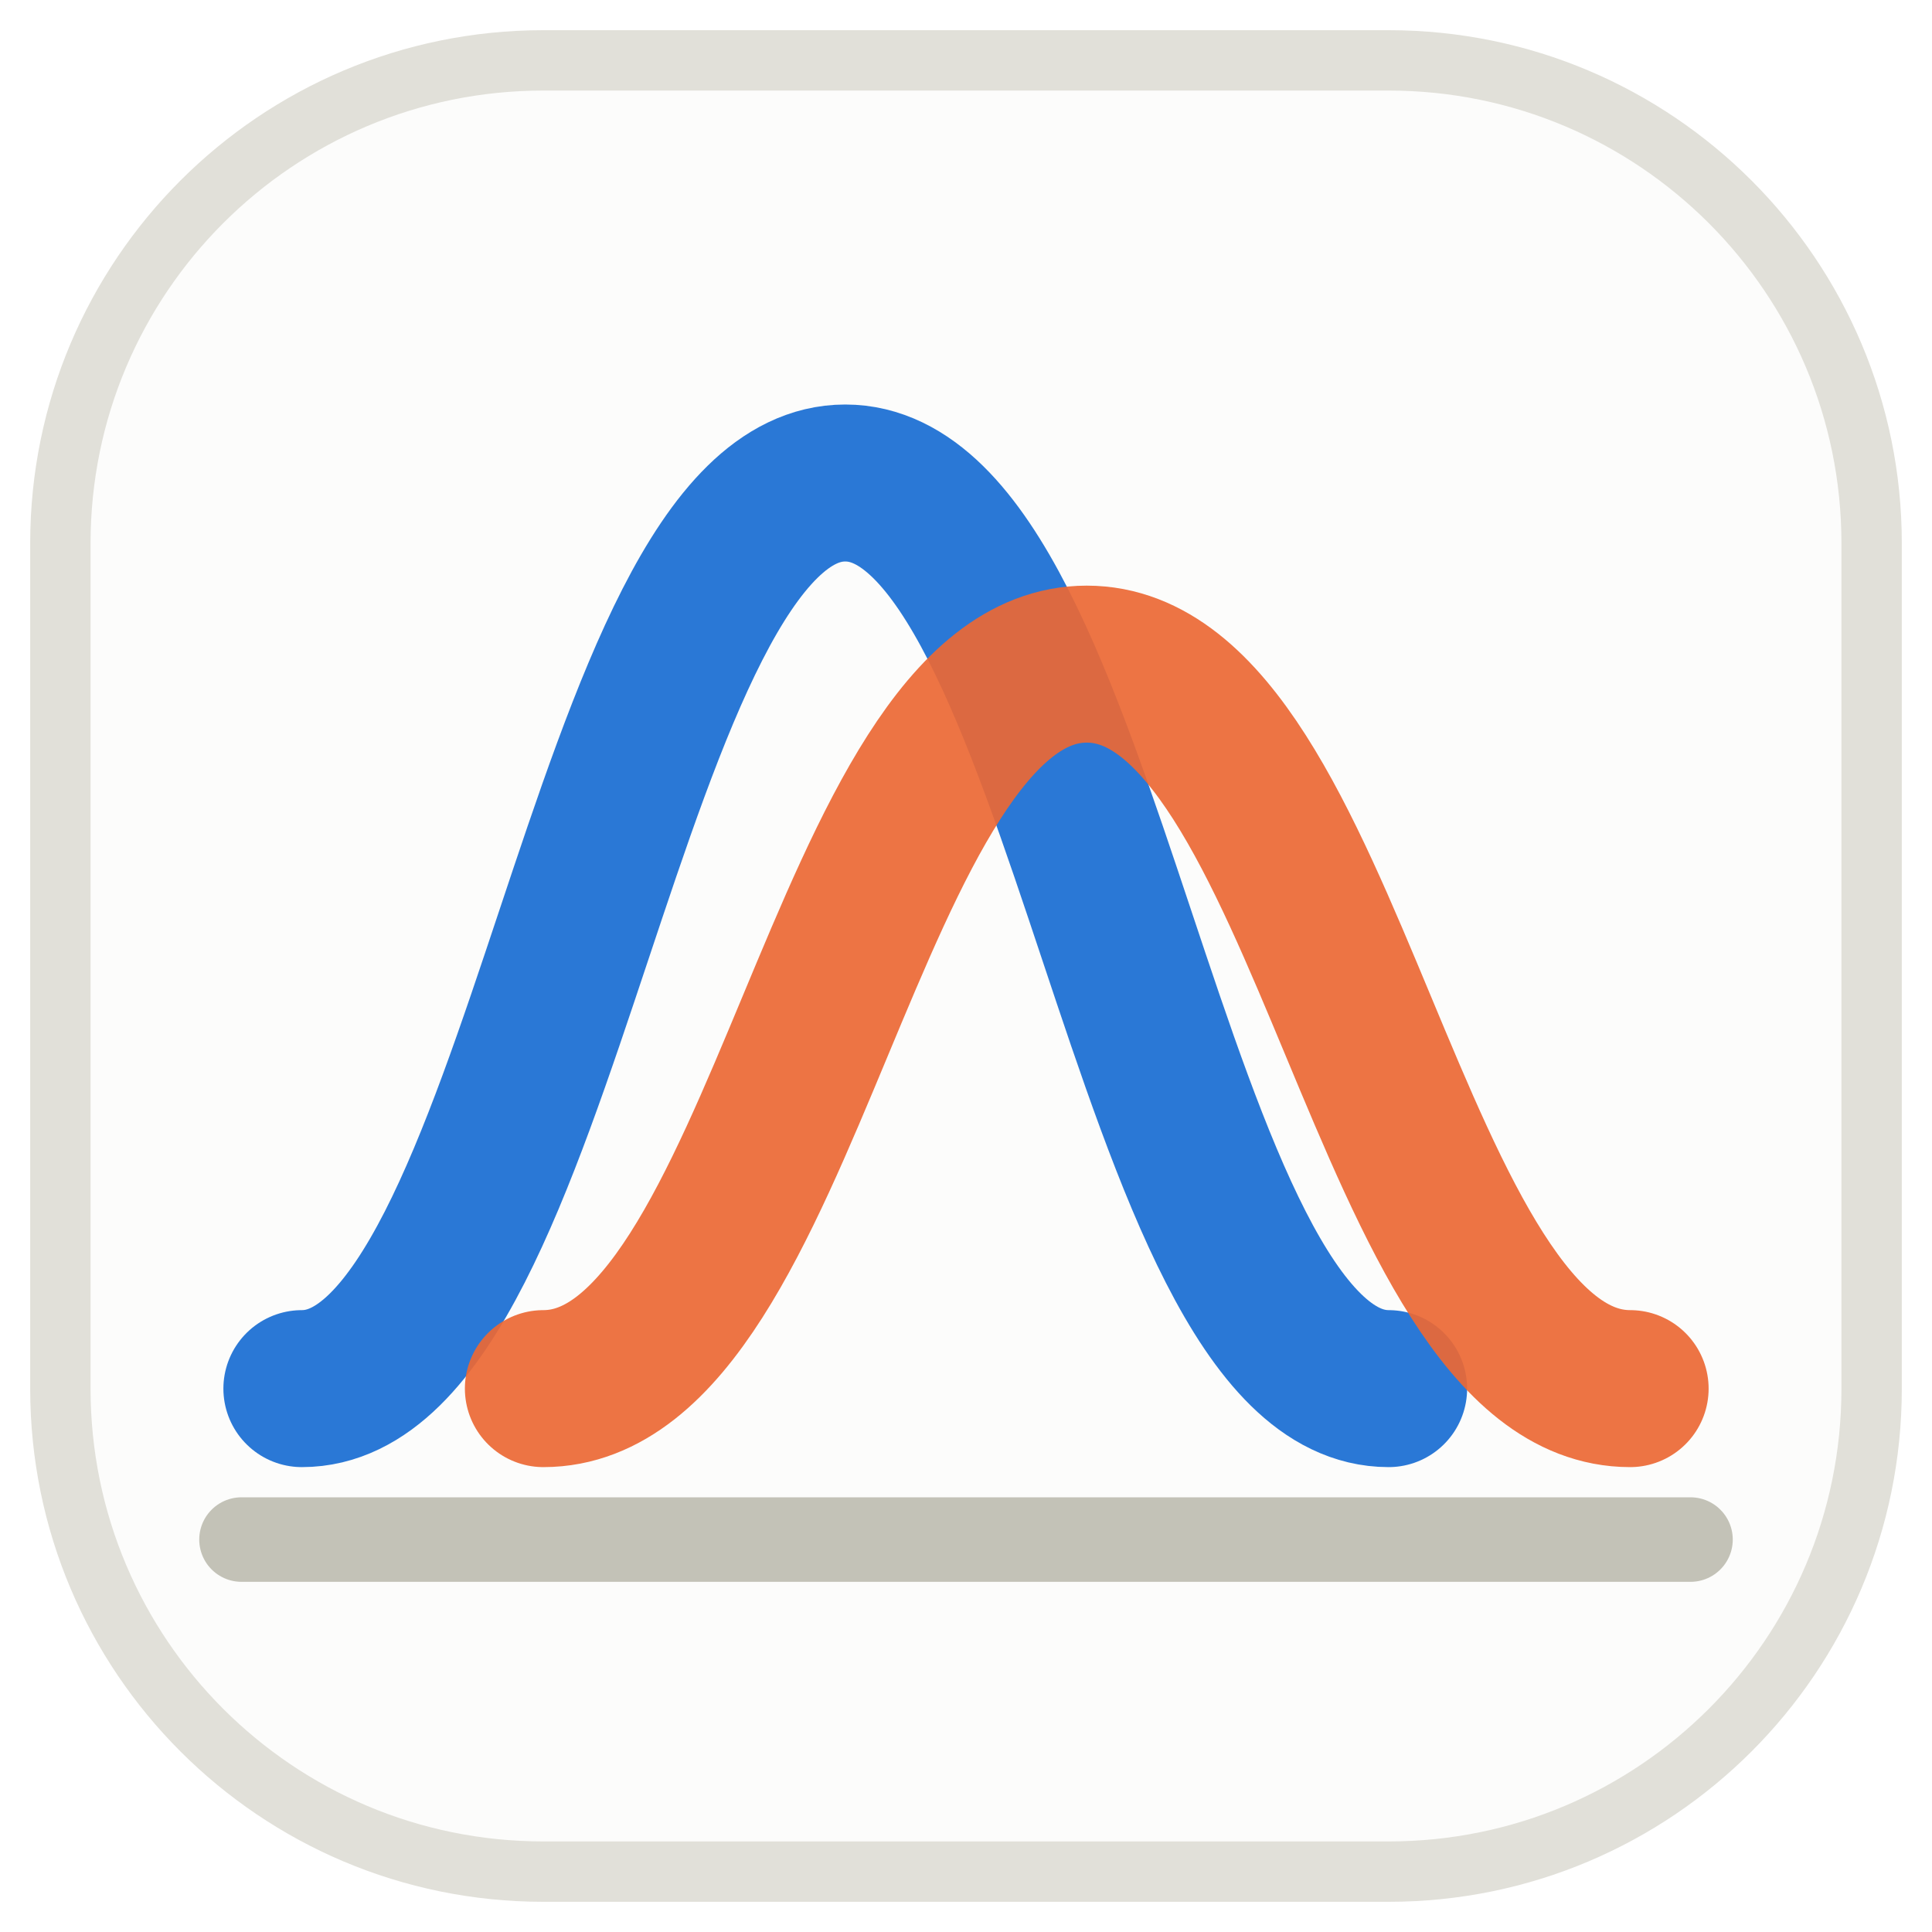
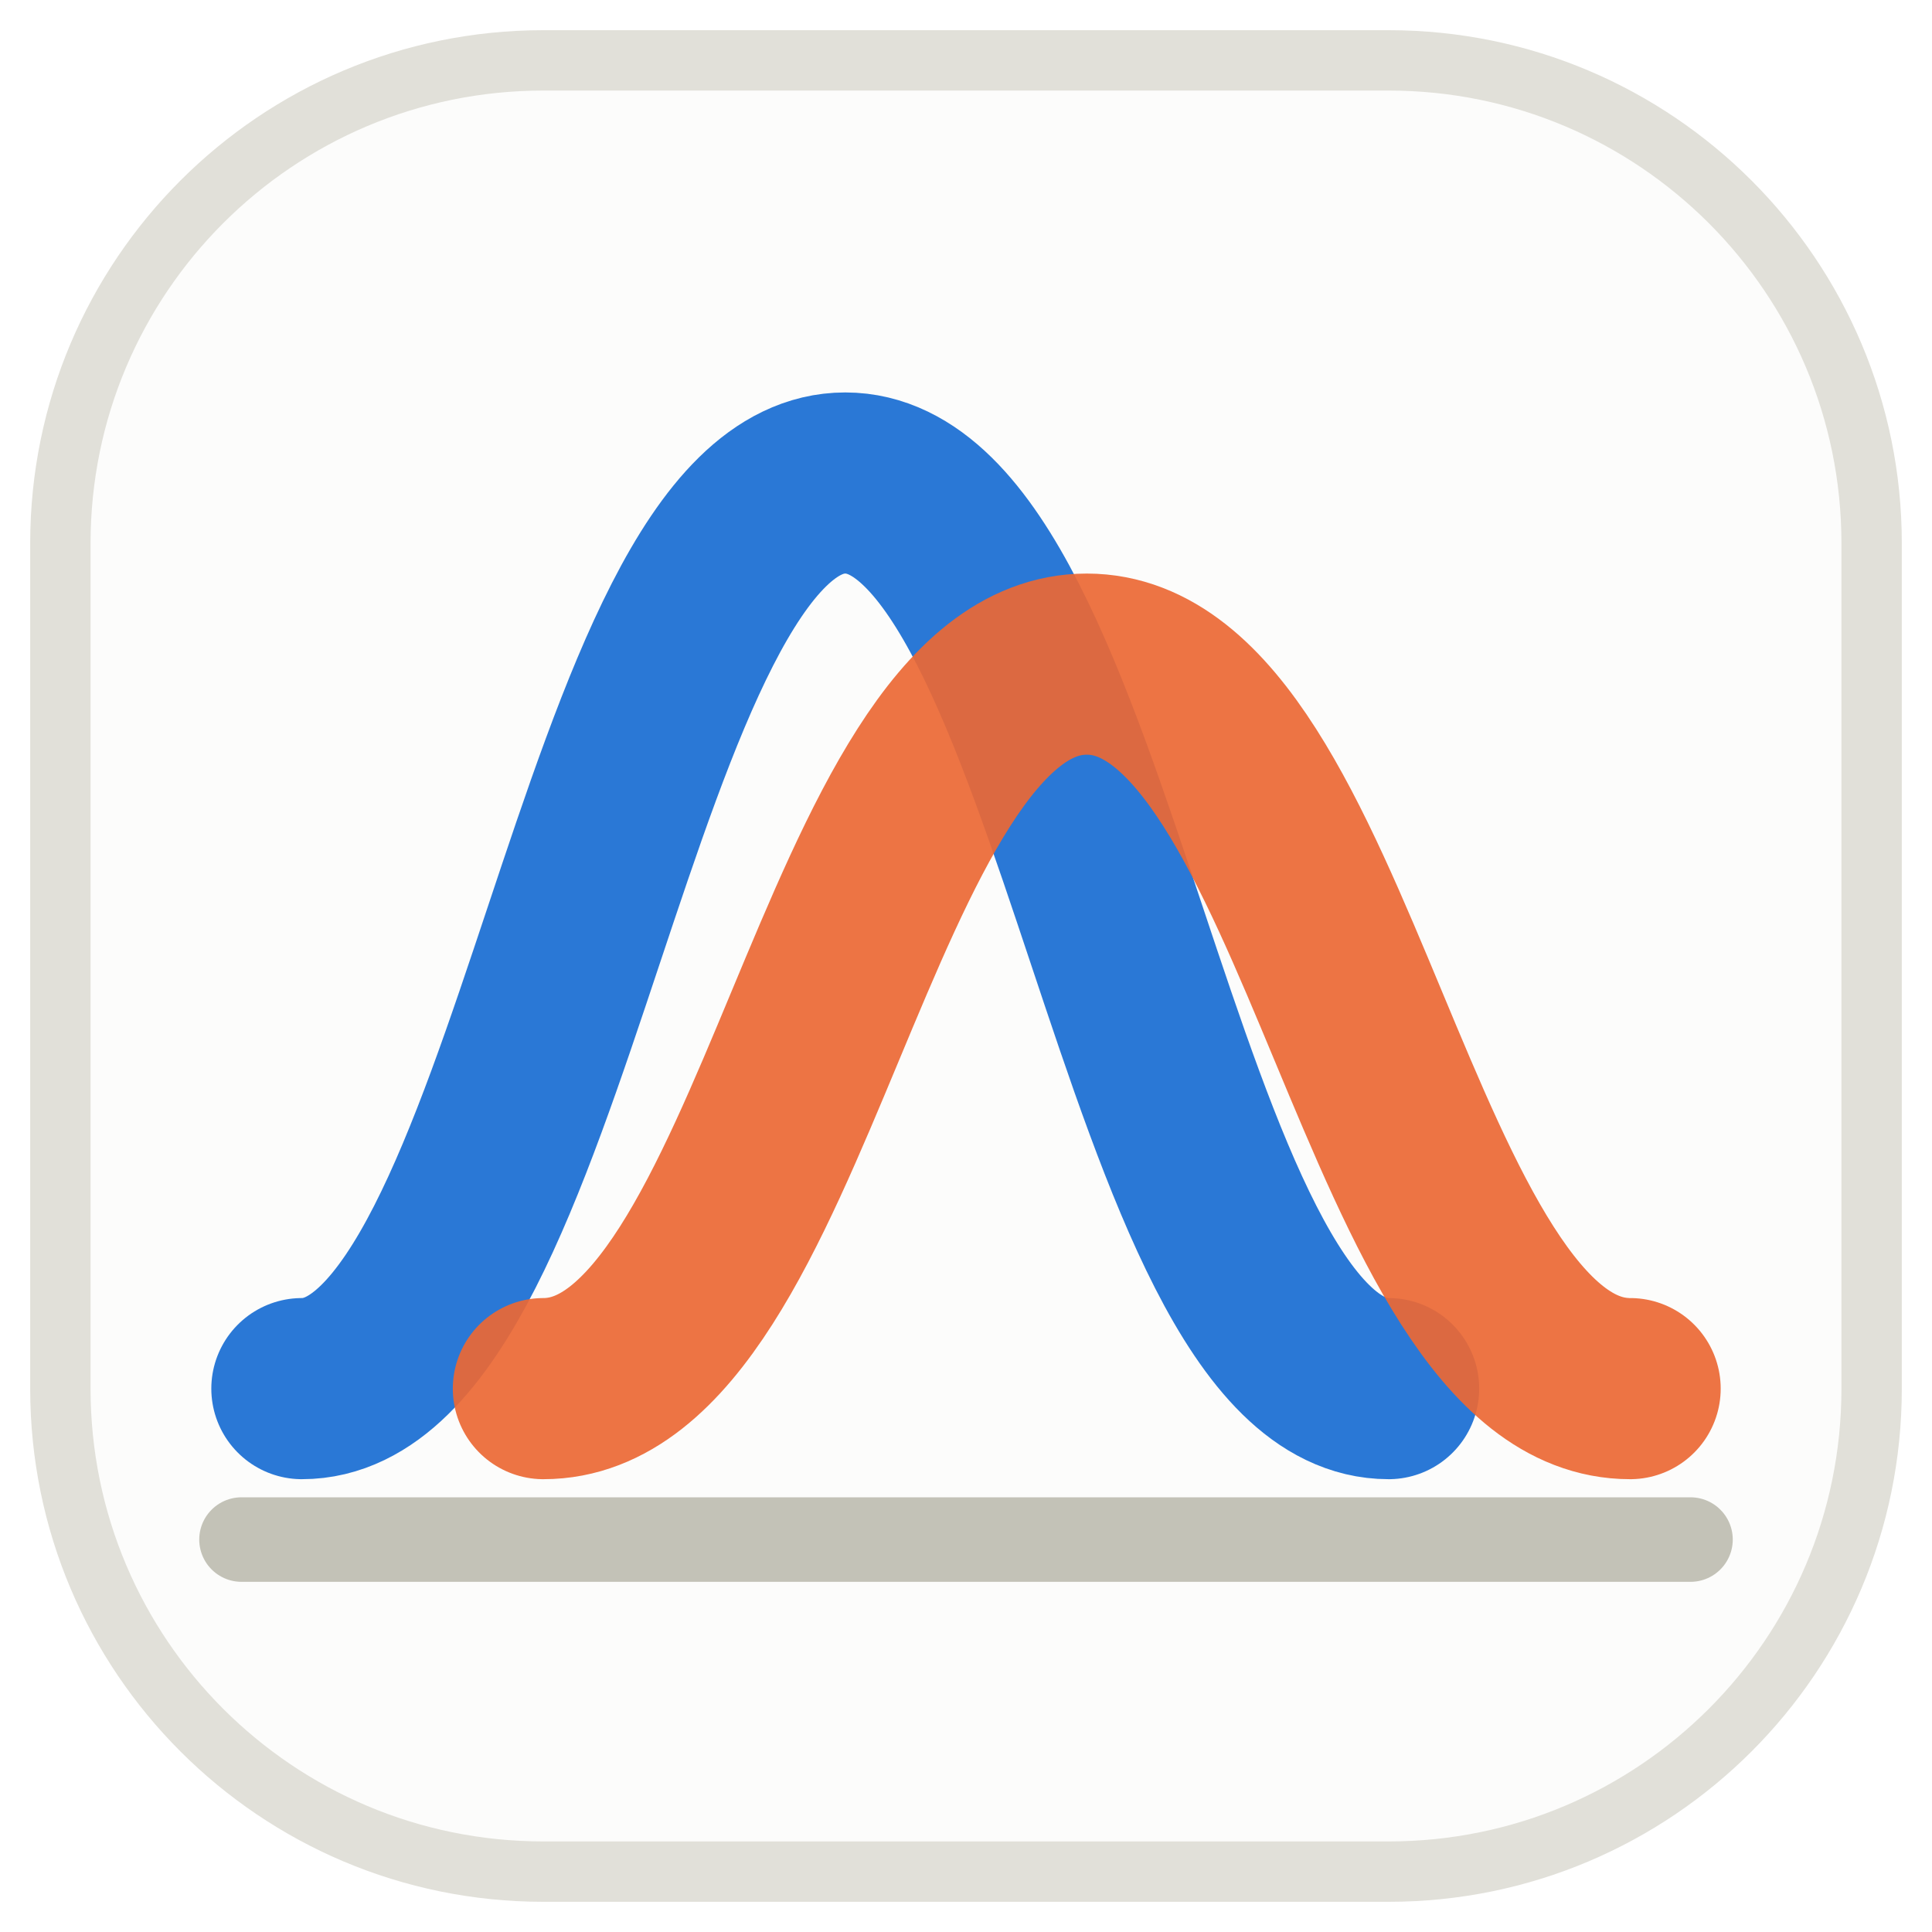
<svg xmlns="http://www.w3.org/2000/svg" width="64" height="64" viewBox="0 0 32 32">
  <rect x="1" y="1" width="30" height="30" rx="8" fill="#fcfcfb" stroke="#e1e0d9" />
-   <path d="M5 23 C 9 23, 10 8, 14 8 S 19 23, 23 23" fill="none" stroke="#2a78d6" stroke-width="2.6" stroke-linecap="round" />
-   <path d="M9 23 C 13 23, 14 11, 18 11 S 23 23, 27 23" fill="none" stroke="#eb6834" stroke-width="2.6" stroke-linecap="round" opacity="0.92" />
+   <path d="M5 23 C 9 23, 10 8, 14 8 S 19 23, 23 23" fill="none" stroke="#2a78d6" stroke-width="3" stroke-linecap="round" />
+   <path d="M9 23 C 13 23, 14 11, 18 11 S 23 23, 27 23" fill="none" stroke="#eb6834" stroke-width="3" stroke-linecap="round" opacity="0.92" />
  <line x1="4" y1="25.5" x2="28" y2="25.5" stroke="#c3c2b7" stroke-width="1.4" stroke-linecap="round" />
</svg>
